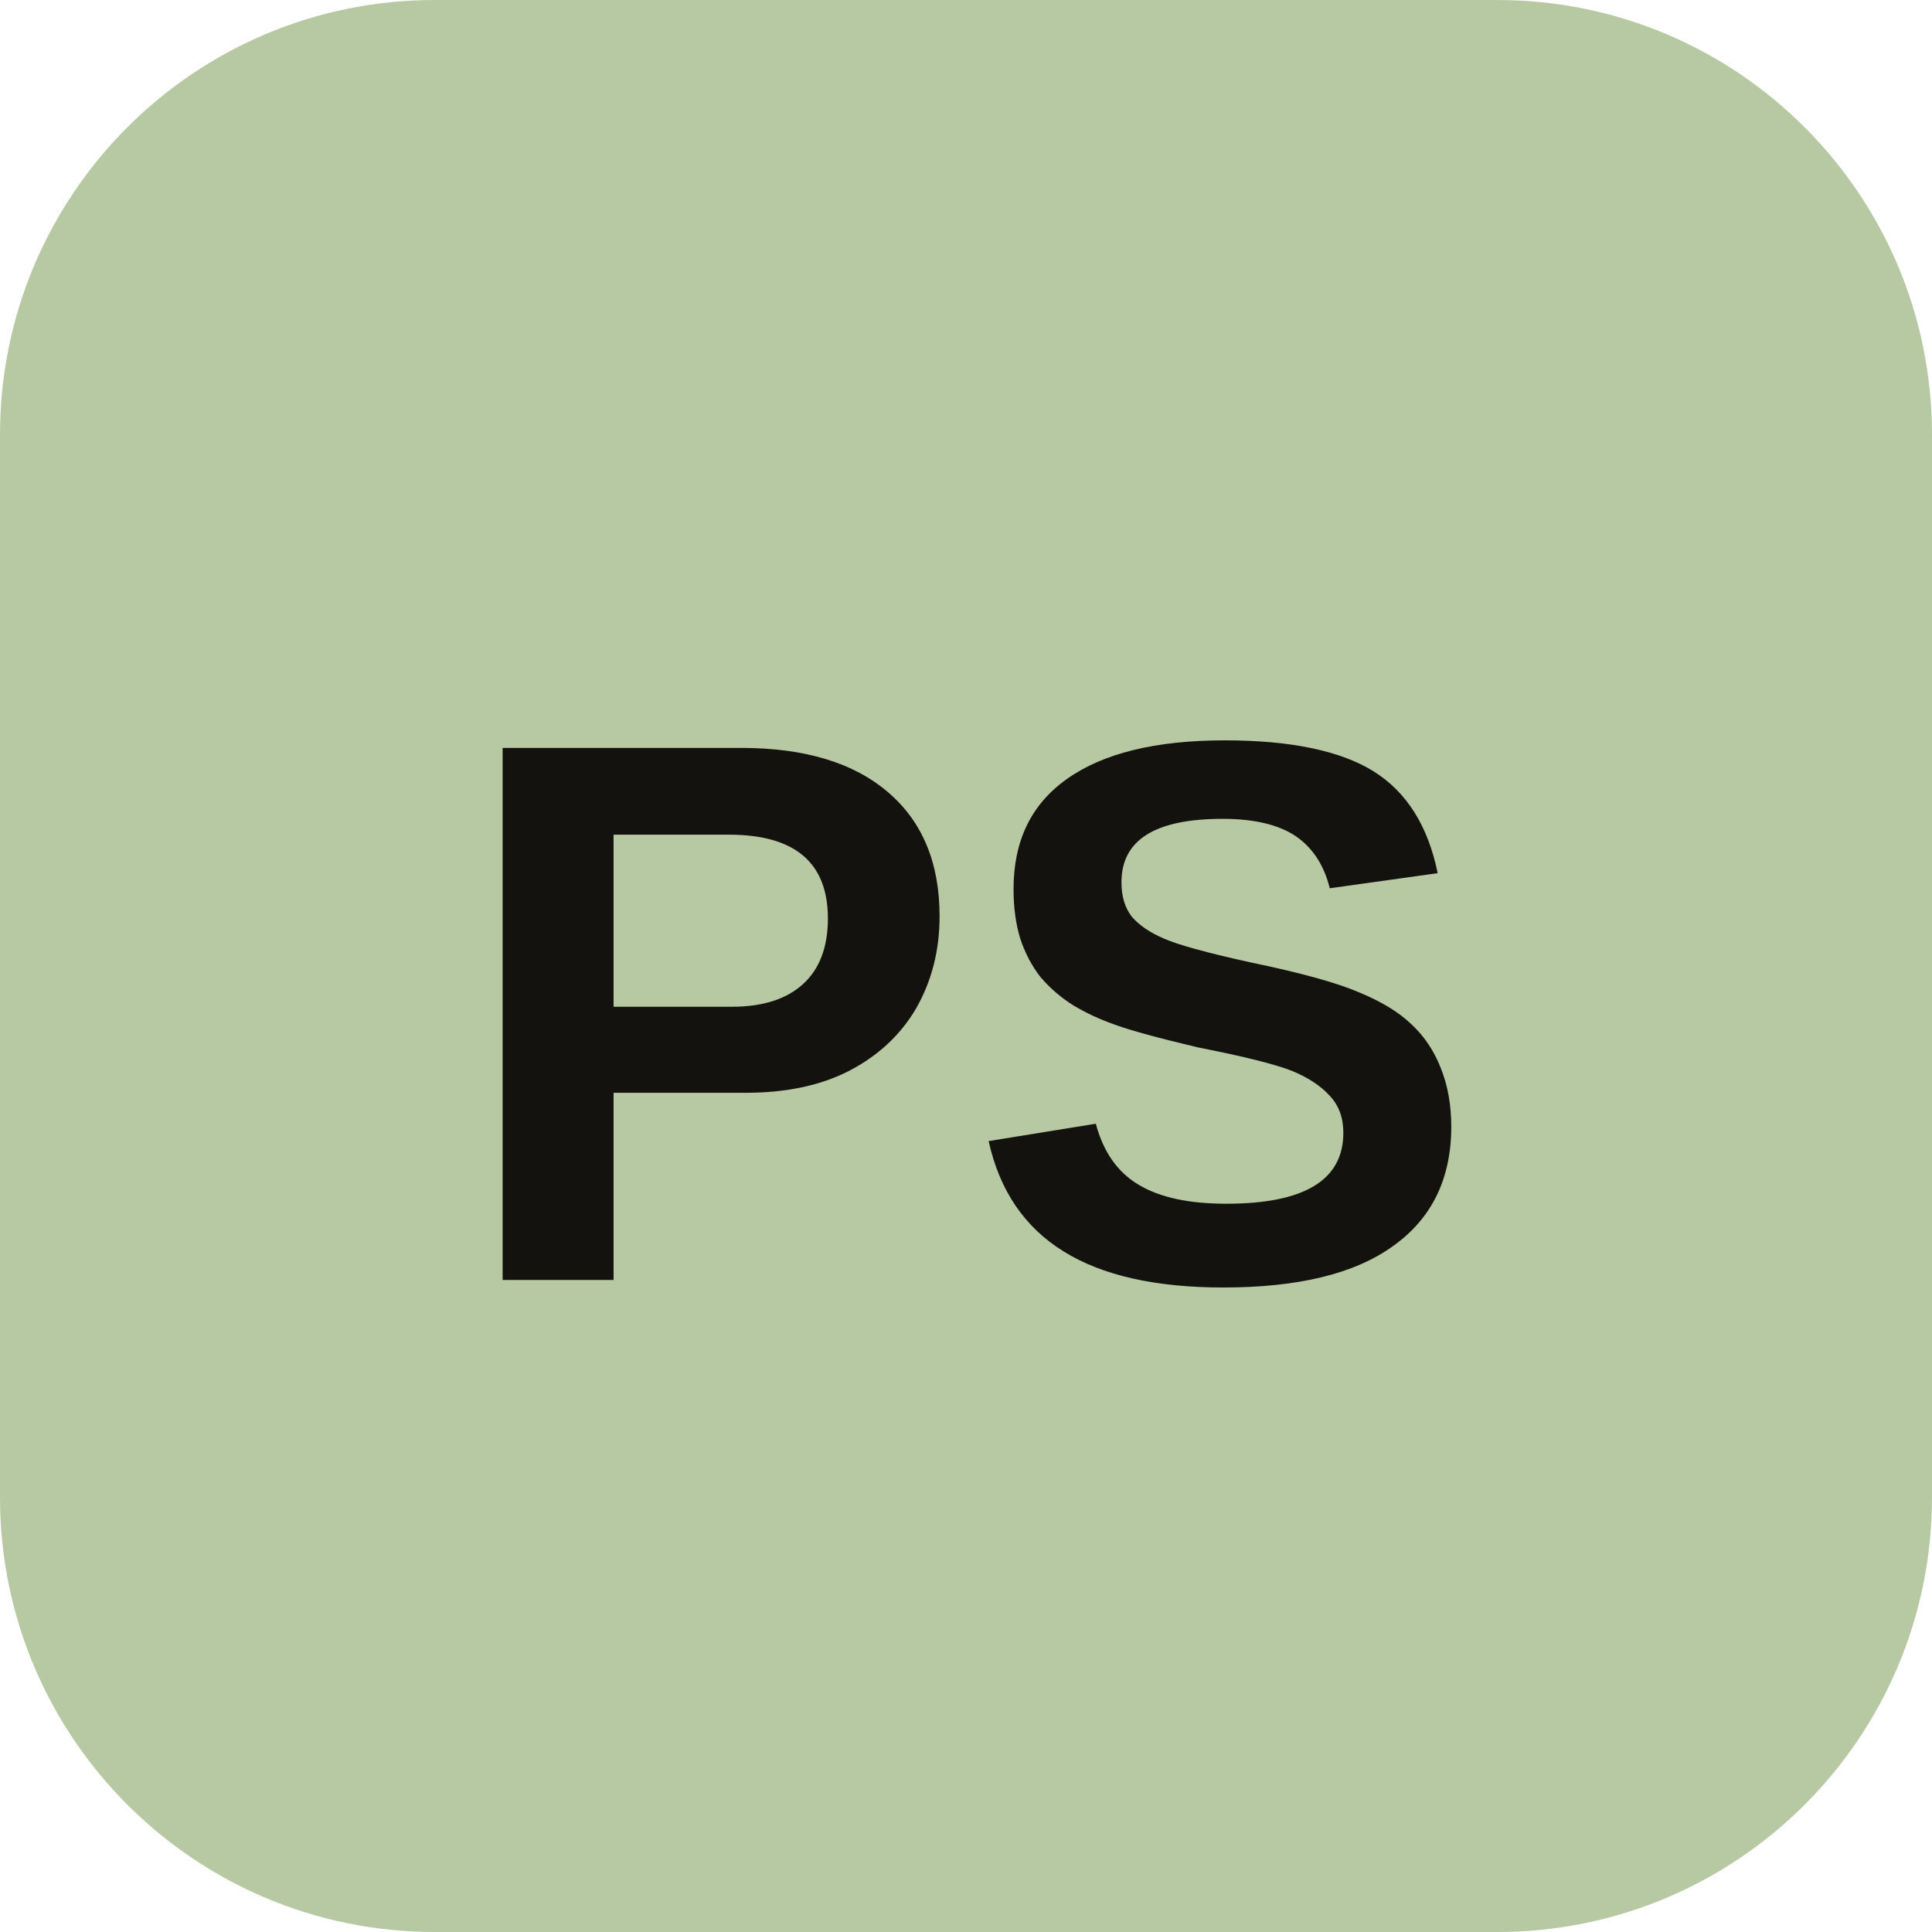
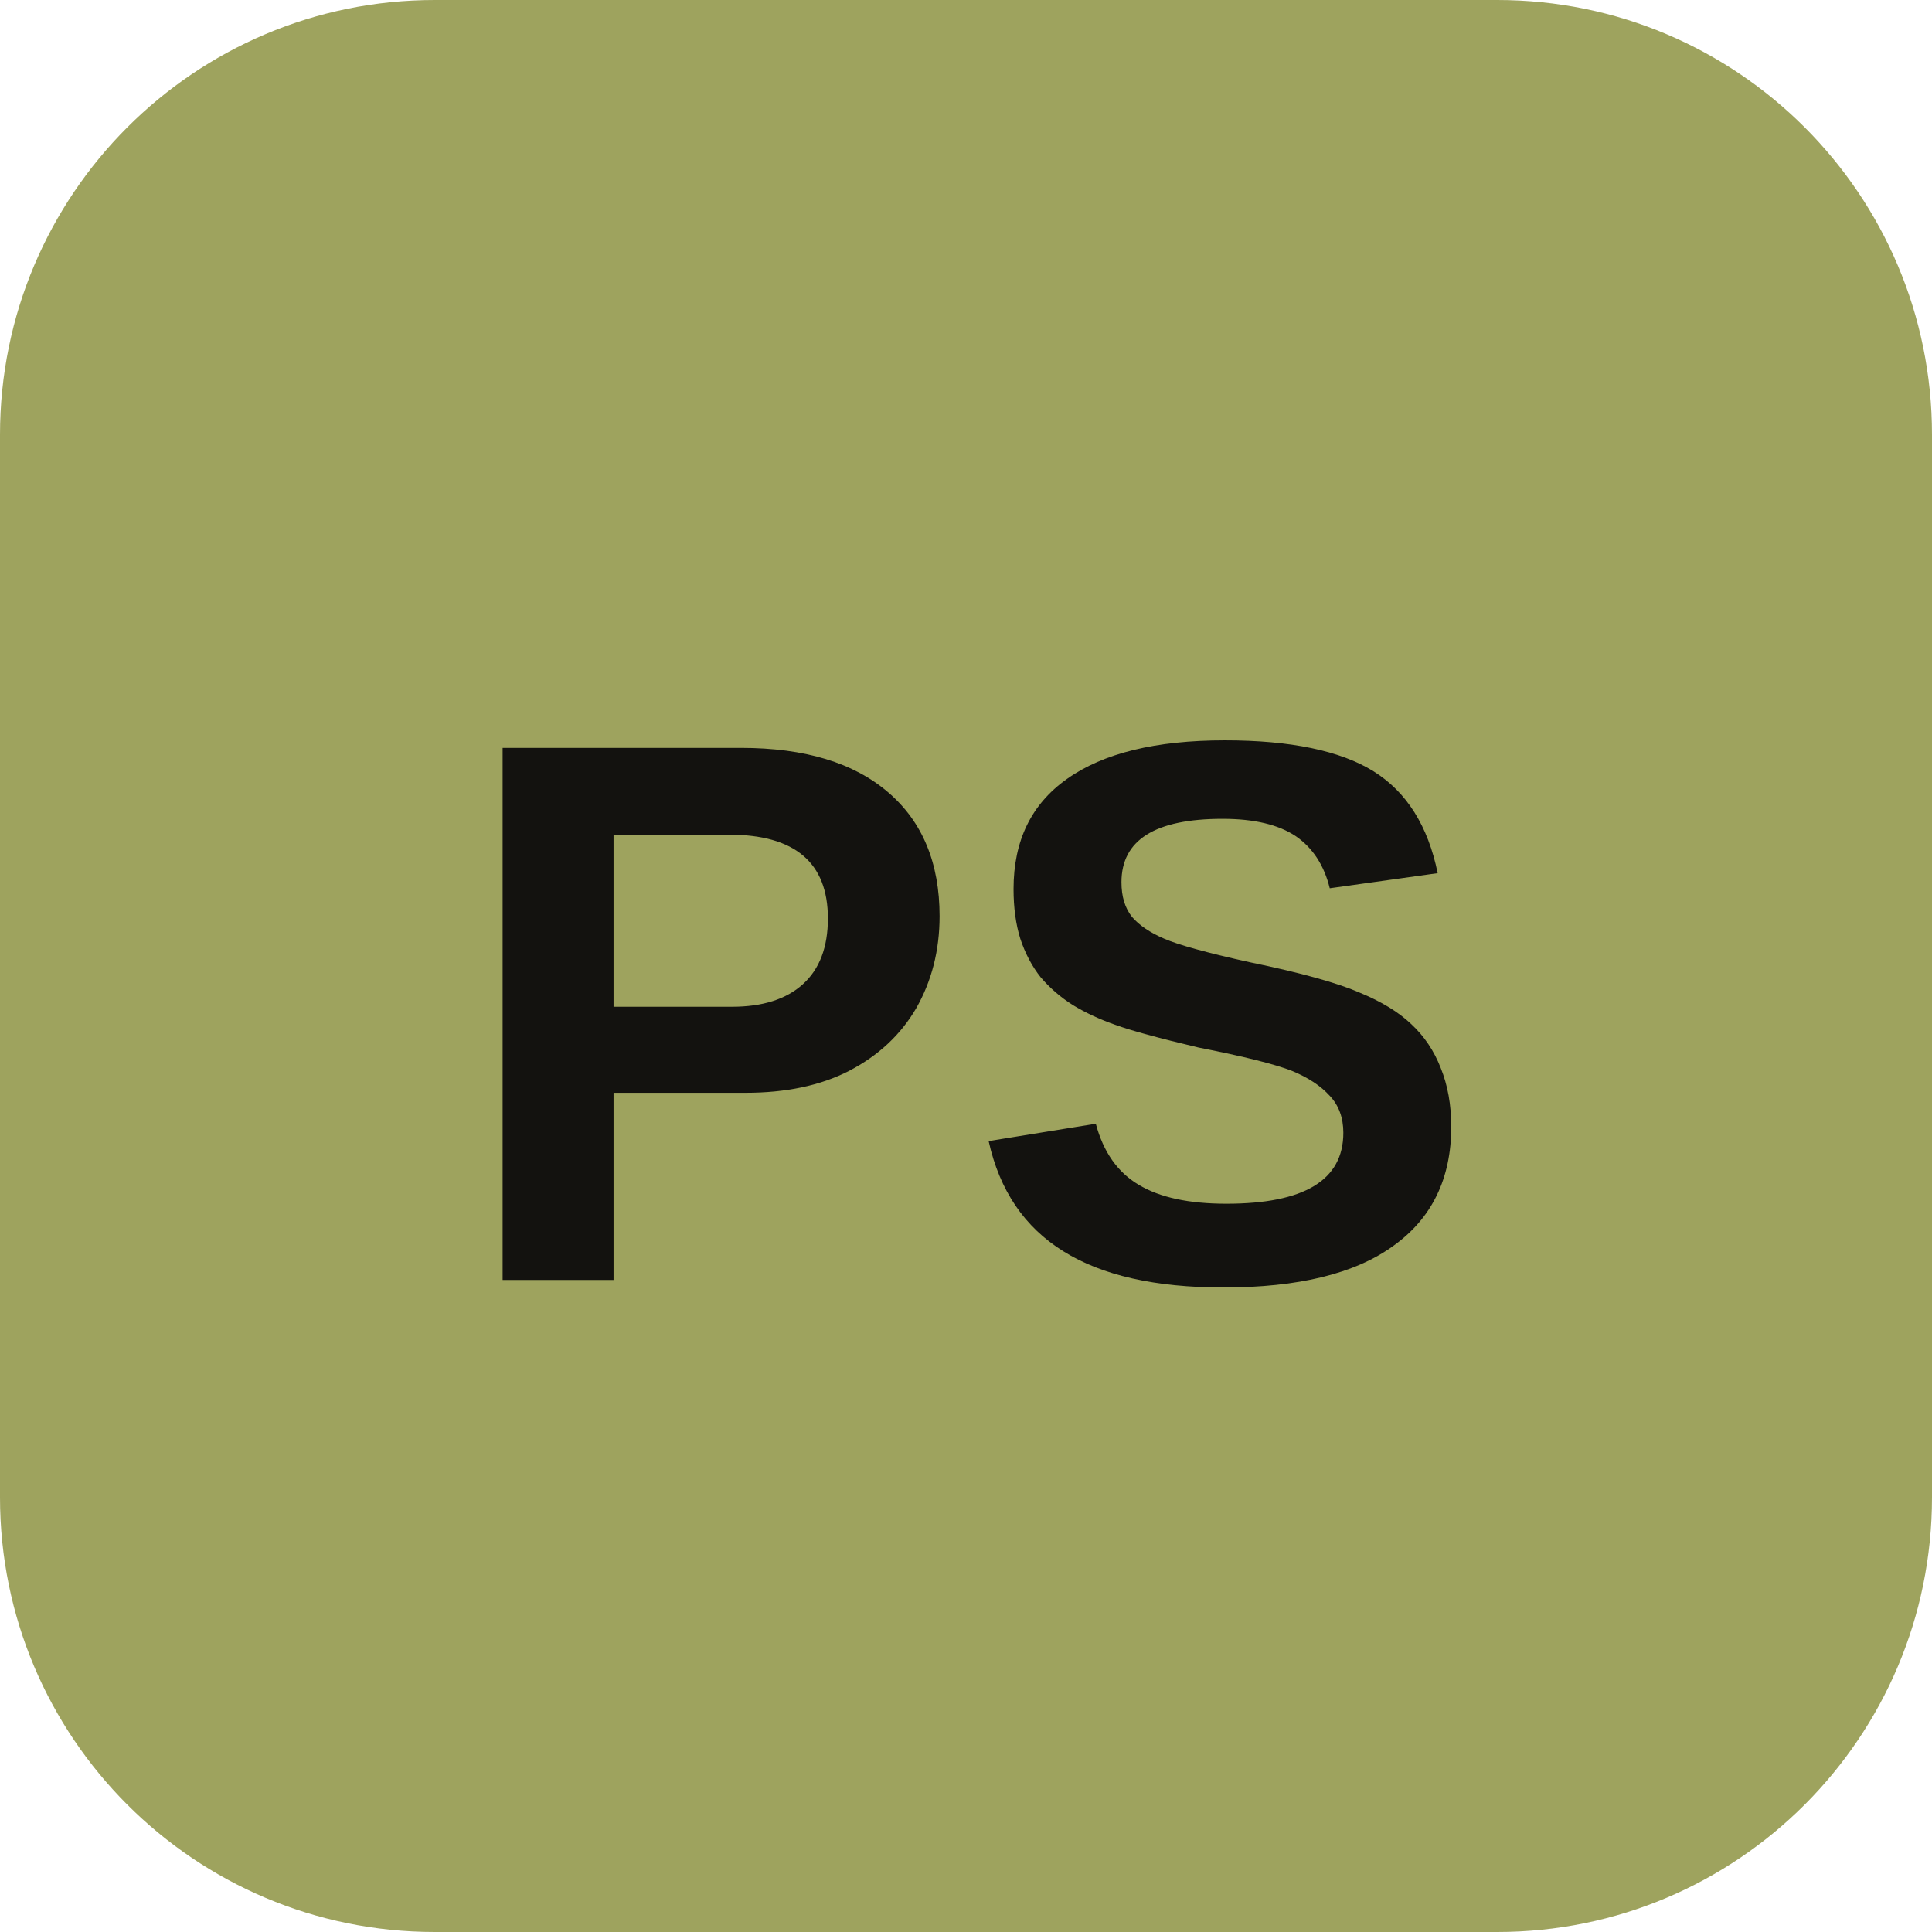
<svg xmlns="http://www.w3.org/2000/svg" viewBox="0 0 40 40">
-   <rect width="40" height="40" rx="9" fill="#b7c9a3" />
+   <rect width="40" height="40" rx="9" fill="#9ea35e" />
  <text x="20" y="26.5" text-anchor="middle" font-family="Arial Black,Arial,Helvetica,sans-serif" font-weight="900" font-size="16" fill="#13120f">PS</text>
</svg>
